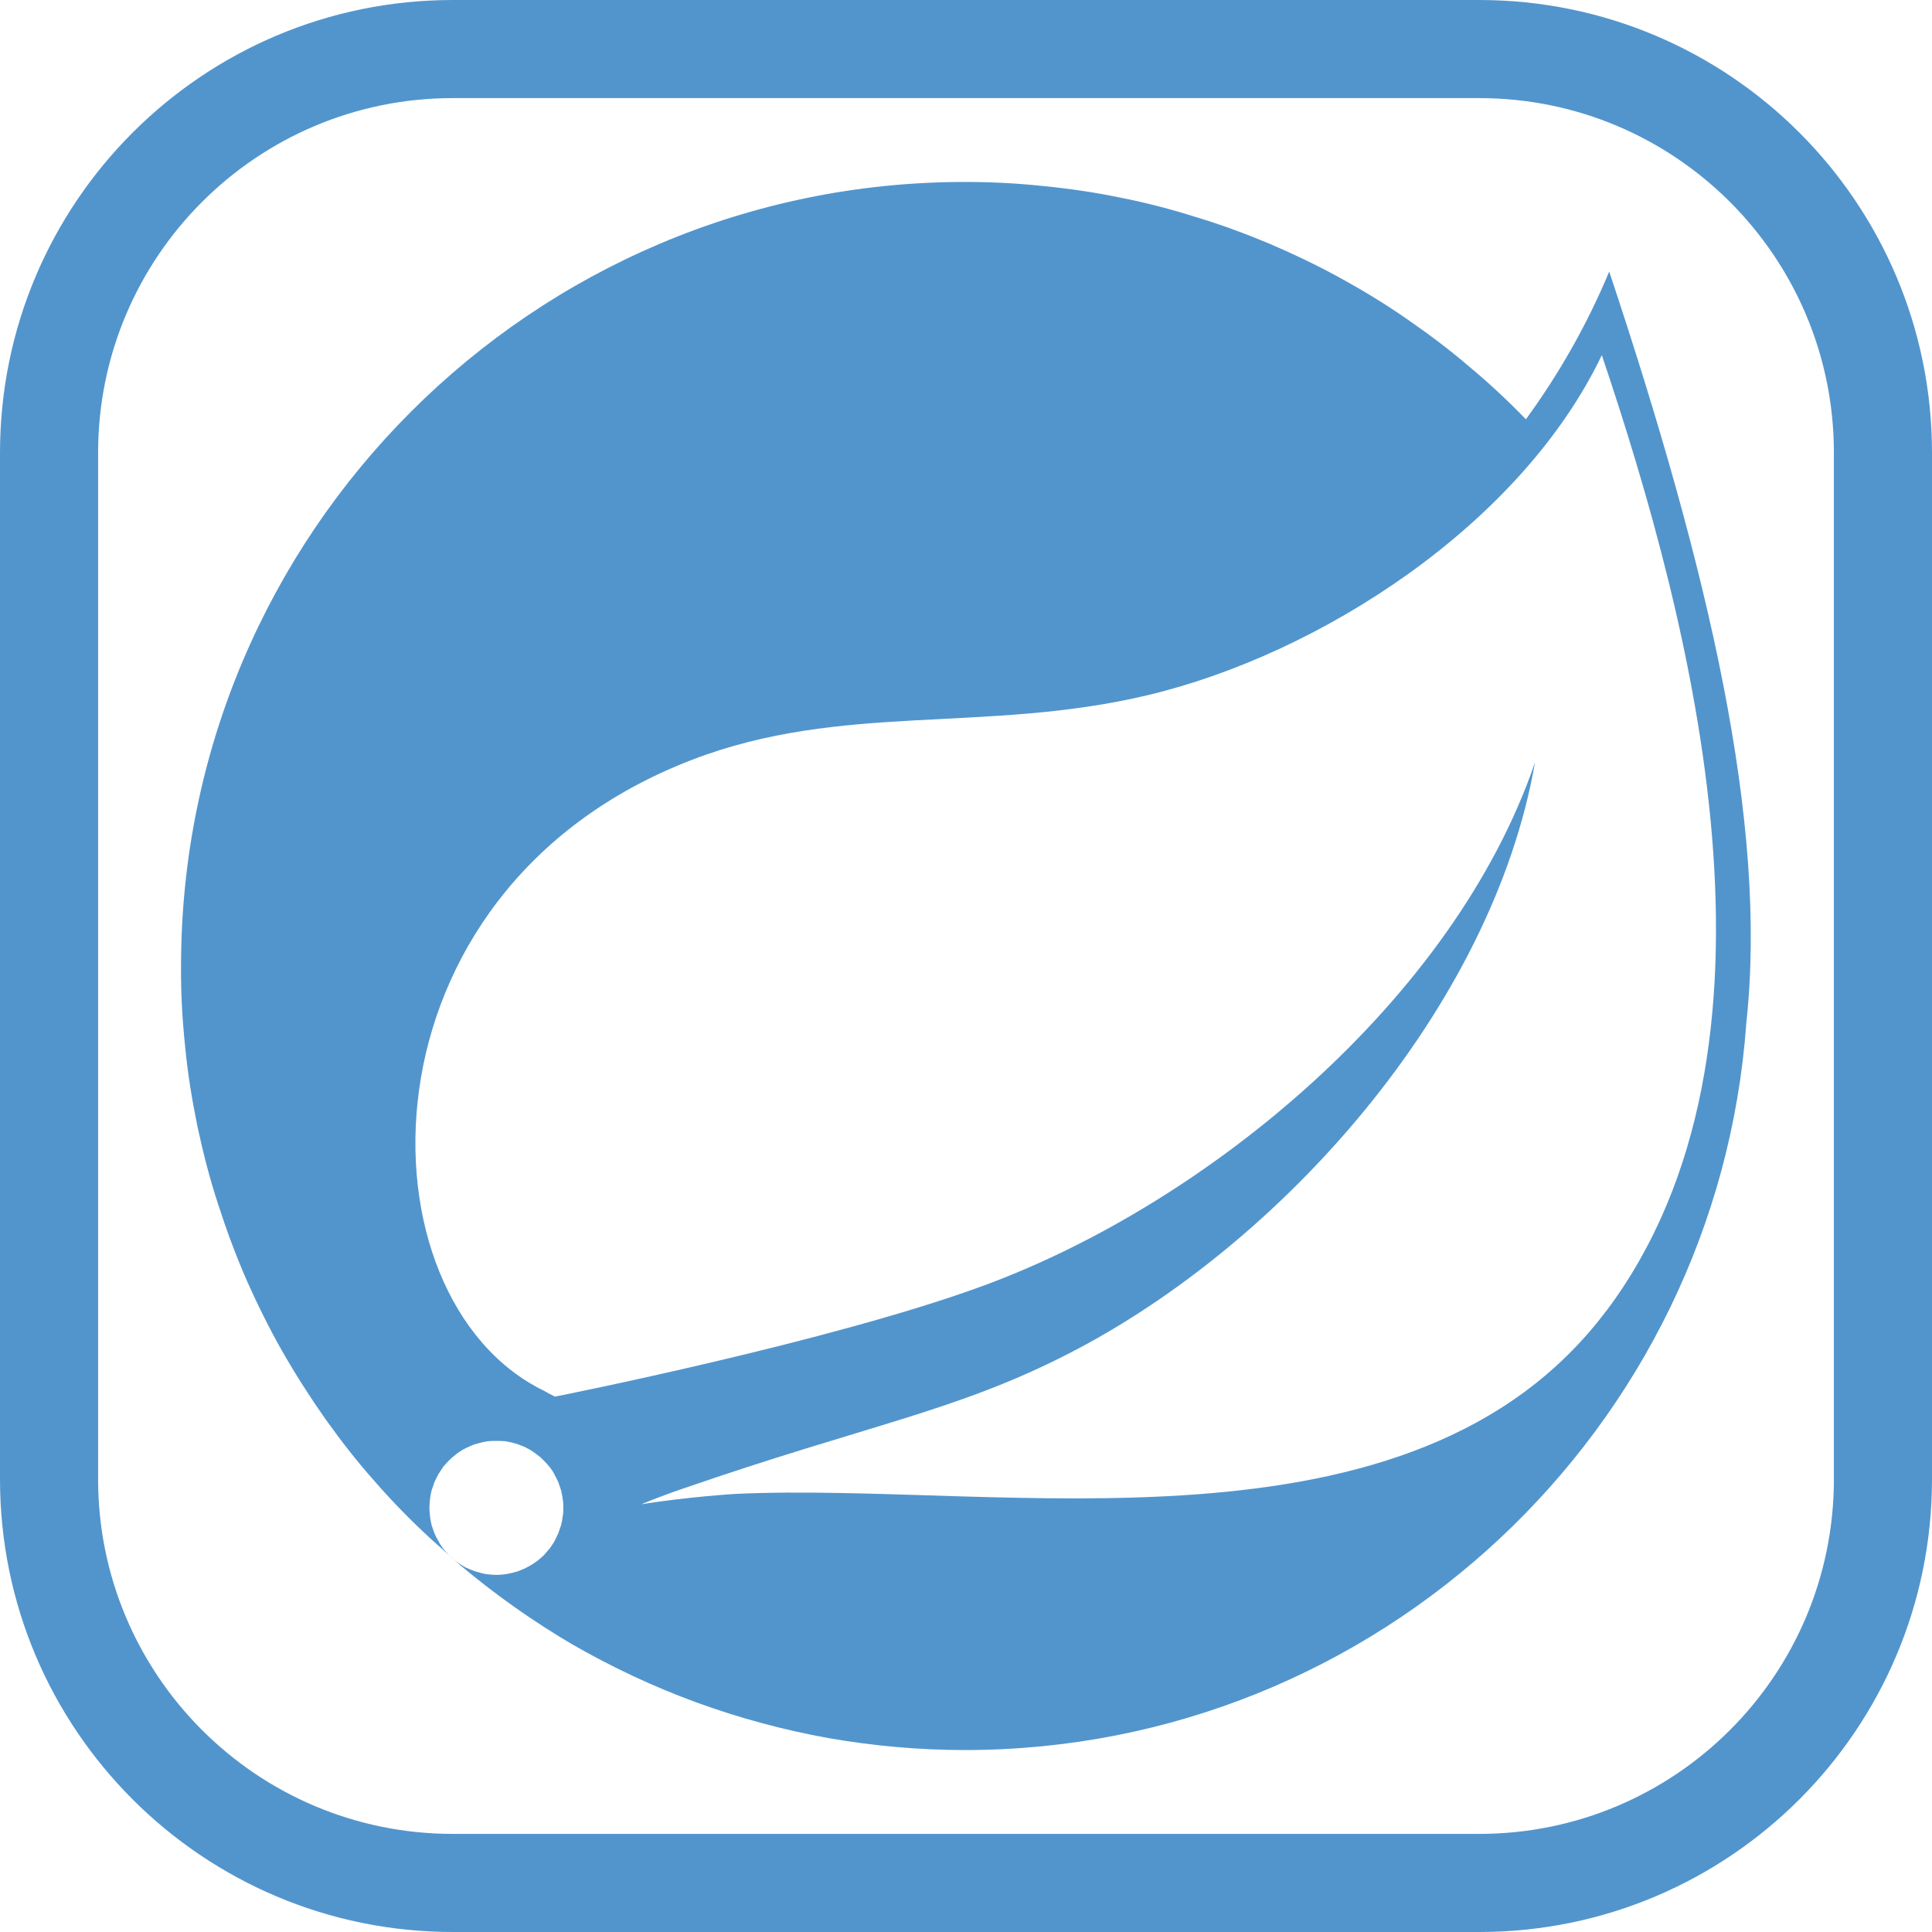
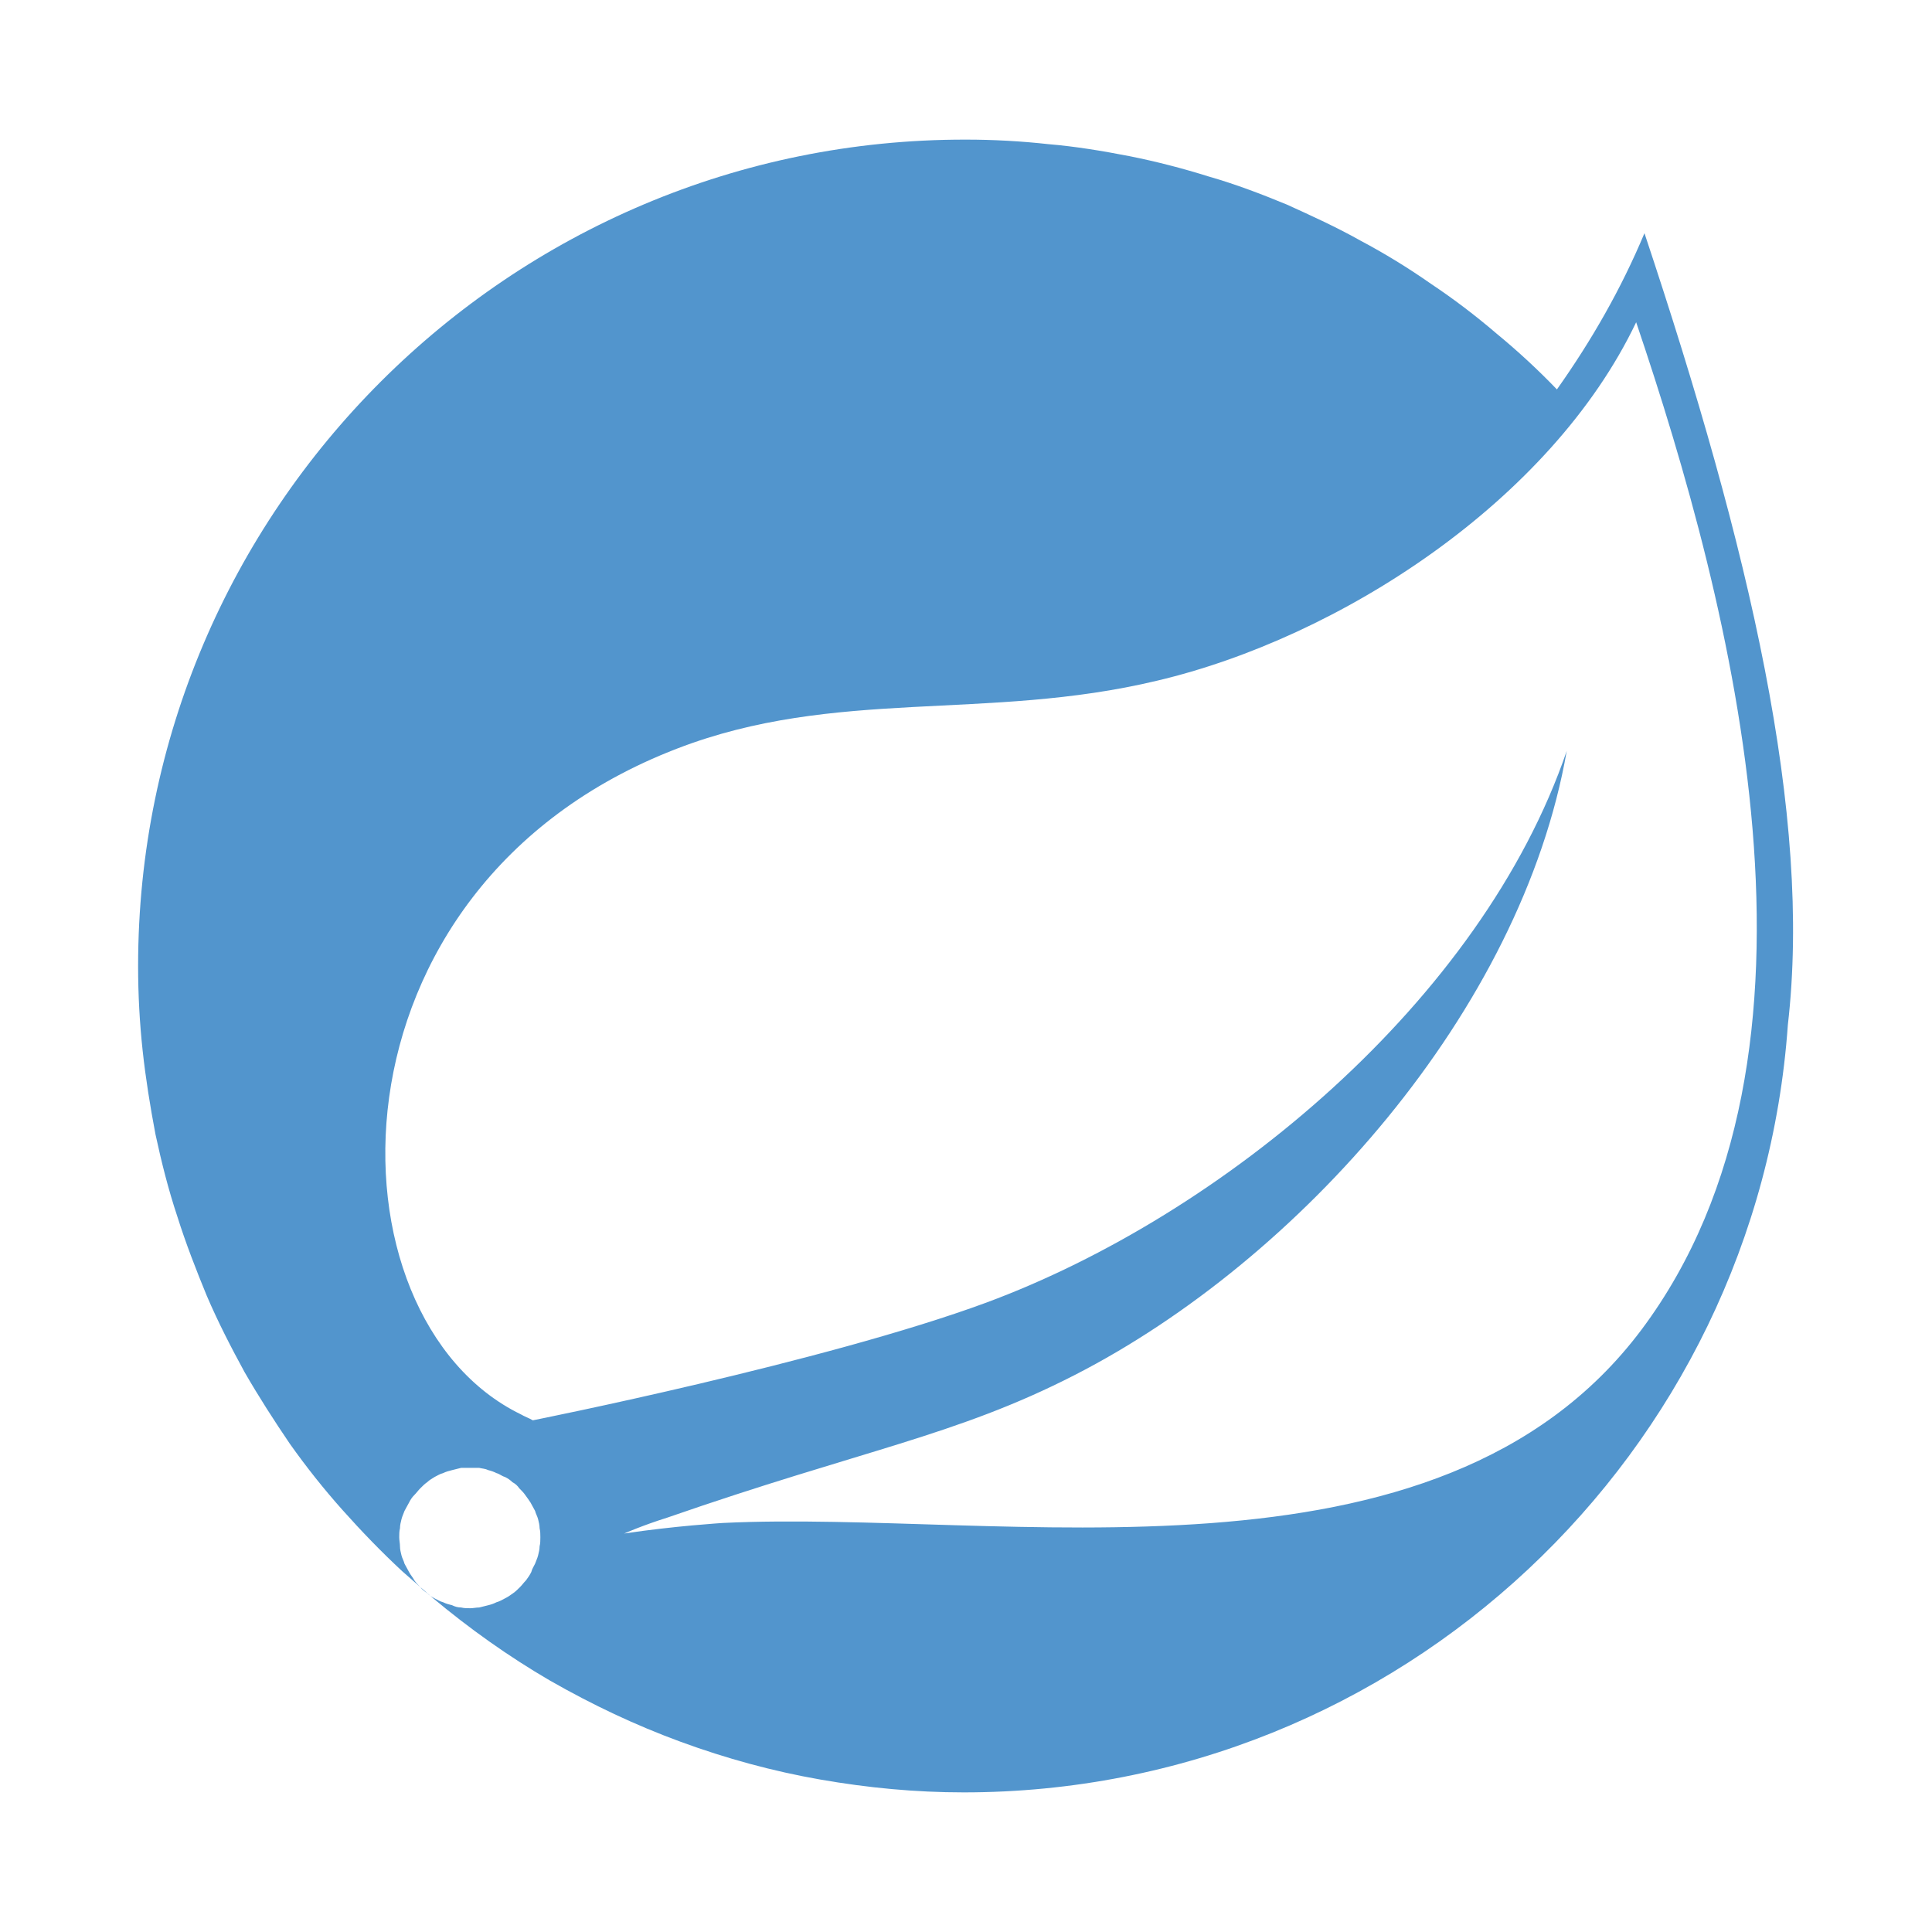
- <svg xmlns="http://www.w3.org/2000/svg" id="_图层_1" data-name="图层 1" viewBox="0 0 256 256">
-   <defs>
-     <style>
-       .cls-1 {
-         fill: #5295cd;
-       }
-     </style>
-   </defs>
-   <path class="cls-1" d="M196,0H60C26.86,0,0,26.86,0,60V196c0,33.14,26.86,60,60,60H196c33.14,0,60-26.86,60-60V60c0-33.14-26.86-60-60-60Zm47,196c0,25.96-21.04,47-47,47H60c-25.96,0-47-21.04-47-47V60c0-25.96,21.04-47,47-47H196c25.96,0,47,21.04,47,47V196Z" />
-   <path id="path" class="cls-1" d="M212.82,173.72c-25.64,34.1-80.28,22.57-115.38,24.23,0,0-6.18,.37-12.45,1.37,0,0,2.36-1,5.39-2.03,24.6-8.51,36.26-10.25,51.2-17.92,28.13-14.4,56.14-45.76,61.82-78.37-10.7,31.37-43.27,58.33-72.9,69.29-20.29,7.51-56.96,14.77-56.96,14.77-.5-.25-1-.5-1.49-.79-24.94-12.16-25.68-66.18,19.67-83.6,19.87-7.63,38.83-3.44,60.33-8.55,22.9-5.44,49.46-22.61,60.2-45.06,12.11,35.89,26.64,91.98,.58,126.67Zm.41-137.74c-2.9,6.97-6.6,13.48-11.04,19.58-2.41-2.49-4.94-4.85-7.59-7.05-2.61-2.24-5.39-4.31-8.21-6.26-2.86-1.99-5.81-3.78-8.84-5.44-3.03-1.66-6.14-3.15-9.34-4.52-3.19-1.33-6.43-2.53-9.75-3.53-3.28-1.04-6.64-1.91-10-2.57-3.4-.71-6.8-1.2-10.25-1.54-3.44-.37-6.89-.54-10.37-.54-57.26,0-103.85,46.59-103.85,103.89-.04,3.57,.17,7.09,.54,10.66,.33,3.53,.91,7.05,1.62,10.54,.75,3.49,1.62,6.93,2.74,10.33,1.08,3.36,2.32,6.72,3.73,9.96,1.45,3.28,3.03,6.47,4.77,9.54,1.78,3.11,3.69,6.1,5.73,9,2.07,2.9,4.27,5.73,6.64,8.38,2.36,2.7,4.85,5.23,7.47,7.63l2.28,2.03c-.29-.29-.54-.58-.79-.87-.21-.33-.46-.62-.62-1-.21-.33-.37-.66-.54-1.04-.12-.33-.25-.71-.37-1.08-.08-.37-.17-.75-.21-1.16-.04-.37-.08-.75-.08-1.16,0-.37,.04-.75,.08-1.12,.04-.41,.12-.79,.21-1.16,.12-.37,.25-.75,.37-1.08,.17-.37,.33-.71,.54-1.08,.21-.33,.41-.62,.62-.95,.25-.29,.5-.58,.79-.87,.25-.25,.58-.54,.87-.75,.29-.25,.62-.46,.95-.66,.33-.17,.71-.37,1.04-.5,.37-.17,.75-.29,1.12-.37,.37-.12,.75-.17,1.12-.25,.41-.04,.79-.04,1.16-.04s.79,0,1.16,.04c.37,.08,.79,.12,1.16,.25,.37,.08,.71,.21,1.08,.37,.37,.12,.71,.33,1.04,.5,.33,.21,.66,.41,.95,.66,.33,.21,.62,.5,.87,.75,.29,.29,.54,.58,.79,.87,.25,.33,.46,.62,.62,.95,.21,.37,.37,.71,.54,1.08,.12,.33,.25,.71,.37,1.08,.08,.37,.17,.75,.21,1.16,.08,.37,.08,.75,.08,1.12,0,.41,0,.79-.08,1.16-.04,.41-.12,.79-.21,1.16-.12,.37-.25,.75-.37,1.08-.17,.37-.33,.71-.5,1.04-.21,.37-.41,.66-.66,1-.25,.29-.5,.58-.75,.87-.29,.25-.58,.54-.87,.75-.33,.25-.66,.46-1,.66-.33,.17-.66,.37-1.04,.5-.33,.17-.71,.29-1.08,.37-.37,.12-.75,.17-1.16,.25-.37,.04-.75,.08-1.16,.08-.37,0-.75-.04-1.16-.08-.37-.04-.75-.12-1.12-.25-.37-.08-.75-.21-1.12-.37-.33-.12-.71-.29-1.04-.5-.33-.21-.66-.41-.95-.66-.29-.21-.62-.5-.87-.75l1.54,1.37c4.65,3.9,9.58,7.39,14.81,10.46,5.27,3.03,10.75,5.6,16.43,7.68,5.68,2.07,11.53,3.65,17.51,4.73,5.97,1.04,11.99,1.58,18.05,1.58,54.77,0,99.74-42.61,103.56-96.38,2.86-26.35-4.94-59.79-18.17-99.53Z" />
+ <svg xmlns="http://www.w3.org/2000/svg" version="1.1" id="图层_1" x="0px" y="0px" viewBox="0 0 256 256" style="enable-background:new 0 0 256 256;" xml:space="preserve">
+   <style type="text/css">
+ 	.st0{display:none;fill:#5295CD;}
+ 	.st1{fill:#5295CD;}
+ </style>
+   <g>
+     <path class="st0" d="M199.7-7H56.3C21.3-7-7,21.3-7,56.3v143.4c0,34.9,28.3,63.3,63.3,63.3h143.4c34.9,0,63.3-28.3,63.3-63.3V56.3   C263,21.3,234.7-7,199.7-7z M249.3,199.7c0,27.4-22.2,49.6-49.6,49.6H56.3c-27.4,0-49.6-22.2-49.6-49.6V56.3   c0-27.4,22.2-49.6,49.6-49.6h143.4c27.4,0,49.6,22.2,49.6,49.6V199.7z" />
+     <g>
+       <path id="path_00000127732531665286981420000002450712658329579941_" class="st1" d="M217.5,176.2c-27,36-84.7,23.8-121.7,25.6    c0,0-6.5,0.4-13.1,1.4c0,0,2.5-1.1,5.7-2.1c25.9-9,38.2-10.8,54-18.9c29.7-15.2,59.2-48.3,65.2-82.7    c-11.3,33.1-45.6,61.5-76.9,73.1c-21.4,7.9-60.1,15.6-60.1,15.6c-0.5-0.3-1.1-0.5-1.6-0.8c-26.3-12.8-27.1-69.8,20.7-88.2    c21-8.1,41-3.6,63.6-9c24.2-5.7,52.2-23.8,63.5-47.5C229.6,80.5,244.9,139.6,217.5,176.2z M217.9,30.9c-3.1,7.4-7,14.2-11.6,20.7    c-2.5-2.6-5.2-5.1-8-7.4c-2.8-2.4-5.7-4.6-8.7-6.6c-3-2.1-6.1-4-9.3-5.7c-3.2-1.8-6.5-3.3-9.8-4.8c-3.4-1.4-6.8-2.7-10.3-3.7    c-3.5-1.1-7-2-10.5-2.7c-3.6-0.7-7.2-1.3-10.8-1.6c-3.6-0.4-7.3-0.6-10.9-0.6C67.5,18.4,18.3,67.6,18.3,128    c0,3.8,0.2,7.5,0.6,11.2c0.4,3.7,1,7.4,1.7,11.1c0.8,3.7,1.7,7.3,2.9,10.9c1.1,3.5,2.5,7.1,3.9,10.5c1.5,3.5,3.2,6.8,5,10.1    c1.9,3.3,3.9,6.4,6,9.5c2.2,3.1,4.5,6,7,8.8c2.5,2.8,5.1,5.5,7.9,8.1l2.4,2.1c-0.3-0.3-0.6-0.6-0.8-0.9c-0.2-0.4-0.5-0.7-0.7-1.1    c-0.2-0.4-0.4-0.7-0.6-1.1c-0.1-0.4-0.3-0.7-0.4-1.1c-0.1-0.4-0.2-0.8-0.2-1.2c0-0.4-0.1-0.8-0.1-1.2c0-0.4,0-0.8,0.1-1.2    c0-0.4,0.1-0.8,0.2-1.2c0.1-0.4,0.3-0.8,0.4-1.1c0.2-0.4,0.4-0.7,0.6-1.1c0.2-0.4,0.4-0.7,0.7-1c0.3-0.3,0.5-0.6,0.8-0.9    c0.3-0.3,0.6-0.6,0.9-0.8c0.3-0.3,0.7-0.5,1-0.7c0.4-0.2,0.7-0.4,1.1-0.5c0.4-0.2,0.8-0.3,1.2-0.4c0.4-0.1,0.8-0.2,1.2-0.3    c0.4,0,0.8,0,1.2,0c0.4,0,0.8,0,1.2,0c0.4,0.1,0.8,0.1,1.2,0.3c0.4,0.1,0.7,0.2,1.1,0.4c0.4,0.1,0.7,0.4,1.1,0.5    c0.4,0.2,0.7,0.4,1,0.7c0.4,0.2,0.7,0.5,0.9,0.8c0.3,0.3,0.6,0.6,0.8,0.9c0.3,0.4,0.5,0.7,0.7,1c0.2,0.4,0.4,0.7,0.6,1.1    c0.1,0.4,0.3,0.7,0.4,1.1c0.1,0.4,0.2,0.8,0.2,1.2c0.1,0.4,0.1,0.8,0.1,1.2c0,0.4,0,0.8-0.1,1.2c0,0.4-0.1,0.8-0.2,1.2    c-0.1,0.4-0.3,0.8-0.4,1.1c-0.2,0.4-0.4,0.7-0.5,1.1c-0.2,0.4-0.4,0.7-0.7,1.1c-0.3,0.3-0.5,0.6-0.8,0.9c-0.3,0.3-0.6,0.6-0.9,0.8    c-0.4,0.3-0.7,0.5-1.1,0.7c-0.4,0.2-0.7,0.4-1.1,0.5c-0.4,0.2-0.7,0.3-1.1,0.4c-0.4,0.1-0.8,0.2-1.2,0.3c-0.4,0-0.8,0.1-1.2,0.1    c-0.4,0-0.8,0-1.2-0.1c-0.4,0-0.8-0.1-1.2-0.3c-0.4-0.1-0.8-0.2-1.2-0.4c-0.4-0.1-0.7-0.3-1.1-0.5c-0.4-0.2-0.7-0.4-1-0.7    c-0.3-0.2-0.7-0.5-0.9-0.8l1.6,1.4c4.9,4.1,10.1,7.8,15.6,11c5.6,3.2,11.3,5.9,17.3,8.1c6,2.2,12.2,3.9,18.5,5    c6.3,1.1,12.6,1.7,19,1.7c57.8,0,105.2-44.9,109.2-101.7C240.1,108.1,231.9,72.9,217.9,30.9z" />
+     </g>
+   </g>
+   <g>
+     <path class="st0" d="M-59-42.5h-178c-43.4,0-78.5,35.2-78.5,78.5v178c0,43.4,35.2,78.5,78.5,78.5h178c43.4,0,78.5-35.2,78.5-78.5   V36C19.5-7.3-15.7-42.5-59-42.5z M2.5,214c0,34-27.5,61.5-61.5,61.5h-178c-34,0-61.5-27.5-61.5-61.5V36c0-34,27.5-61.5,61.5-61.5   h178C-25-25.5,2.5,2,2.5,36V214z" />
+   </g>
</svg>
